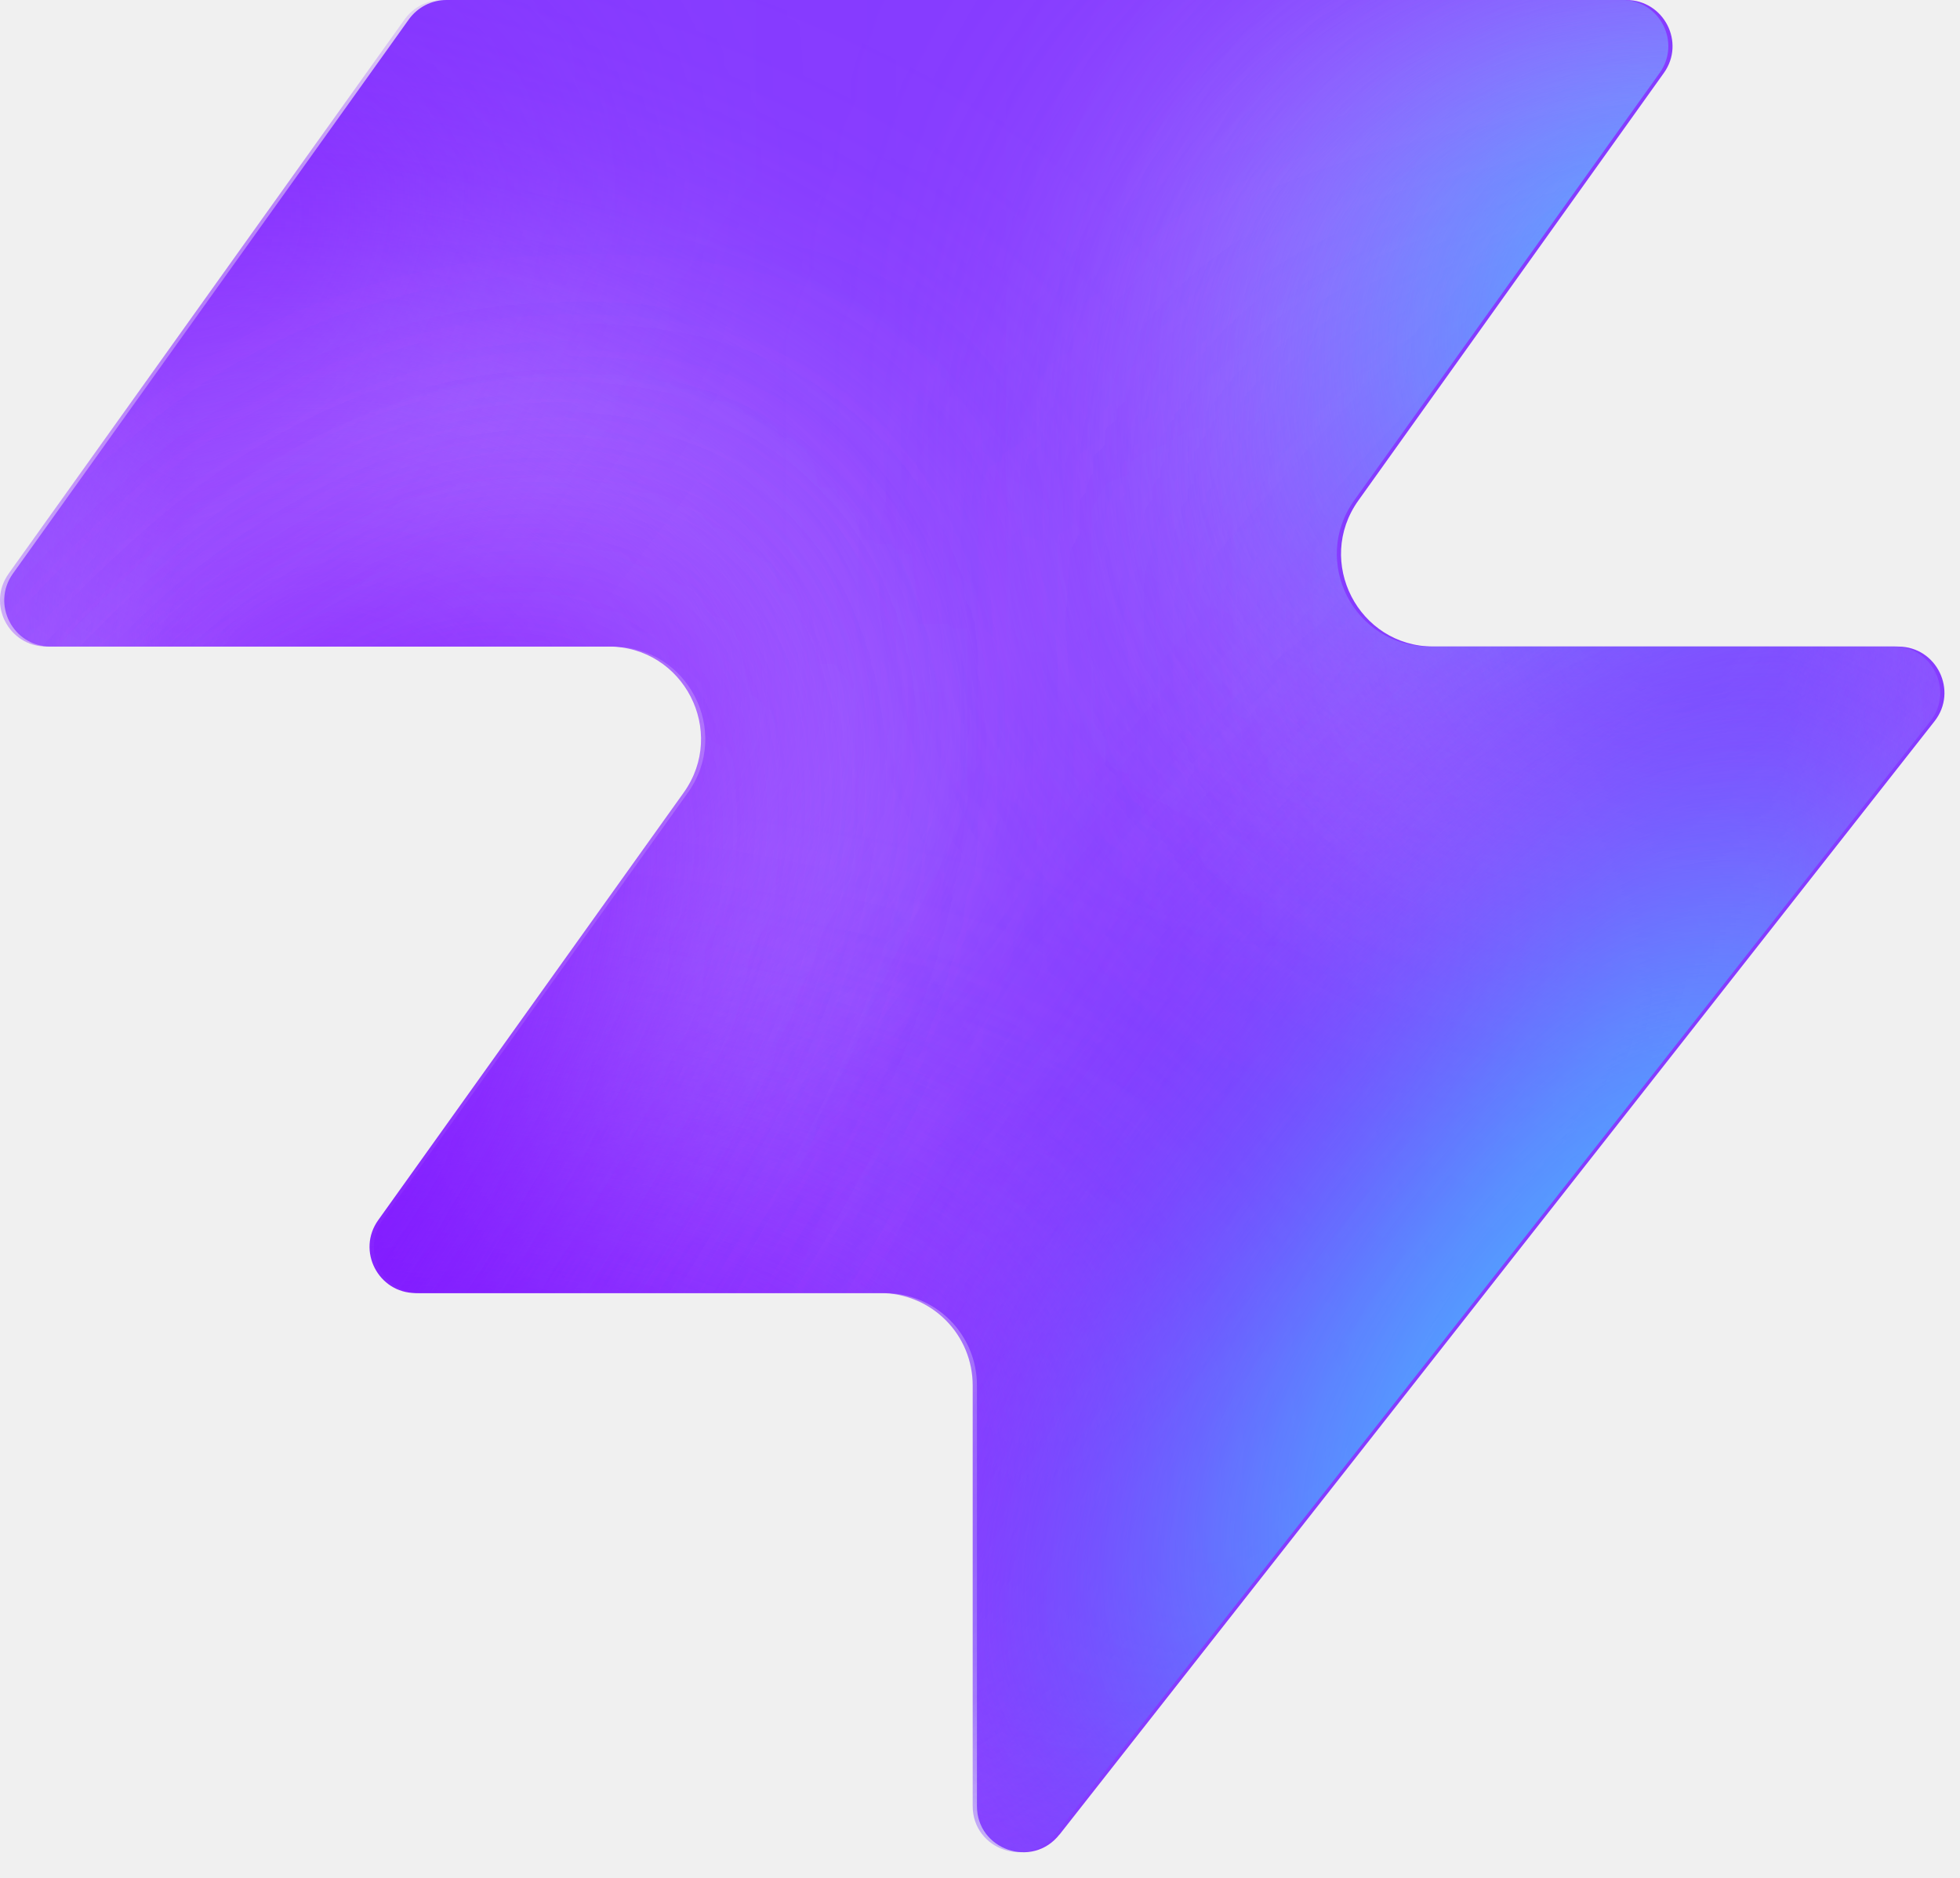
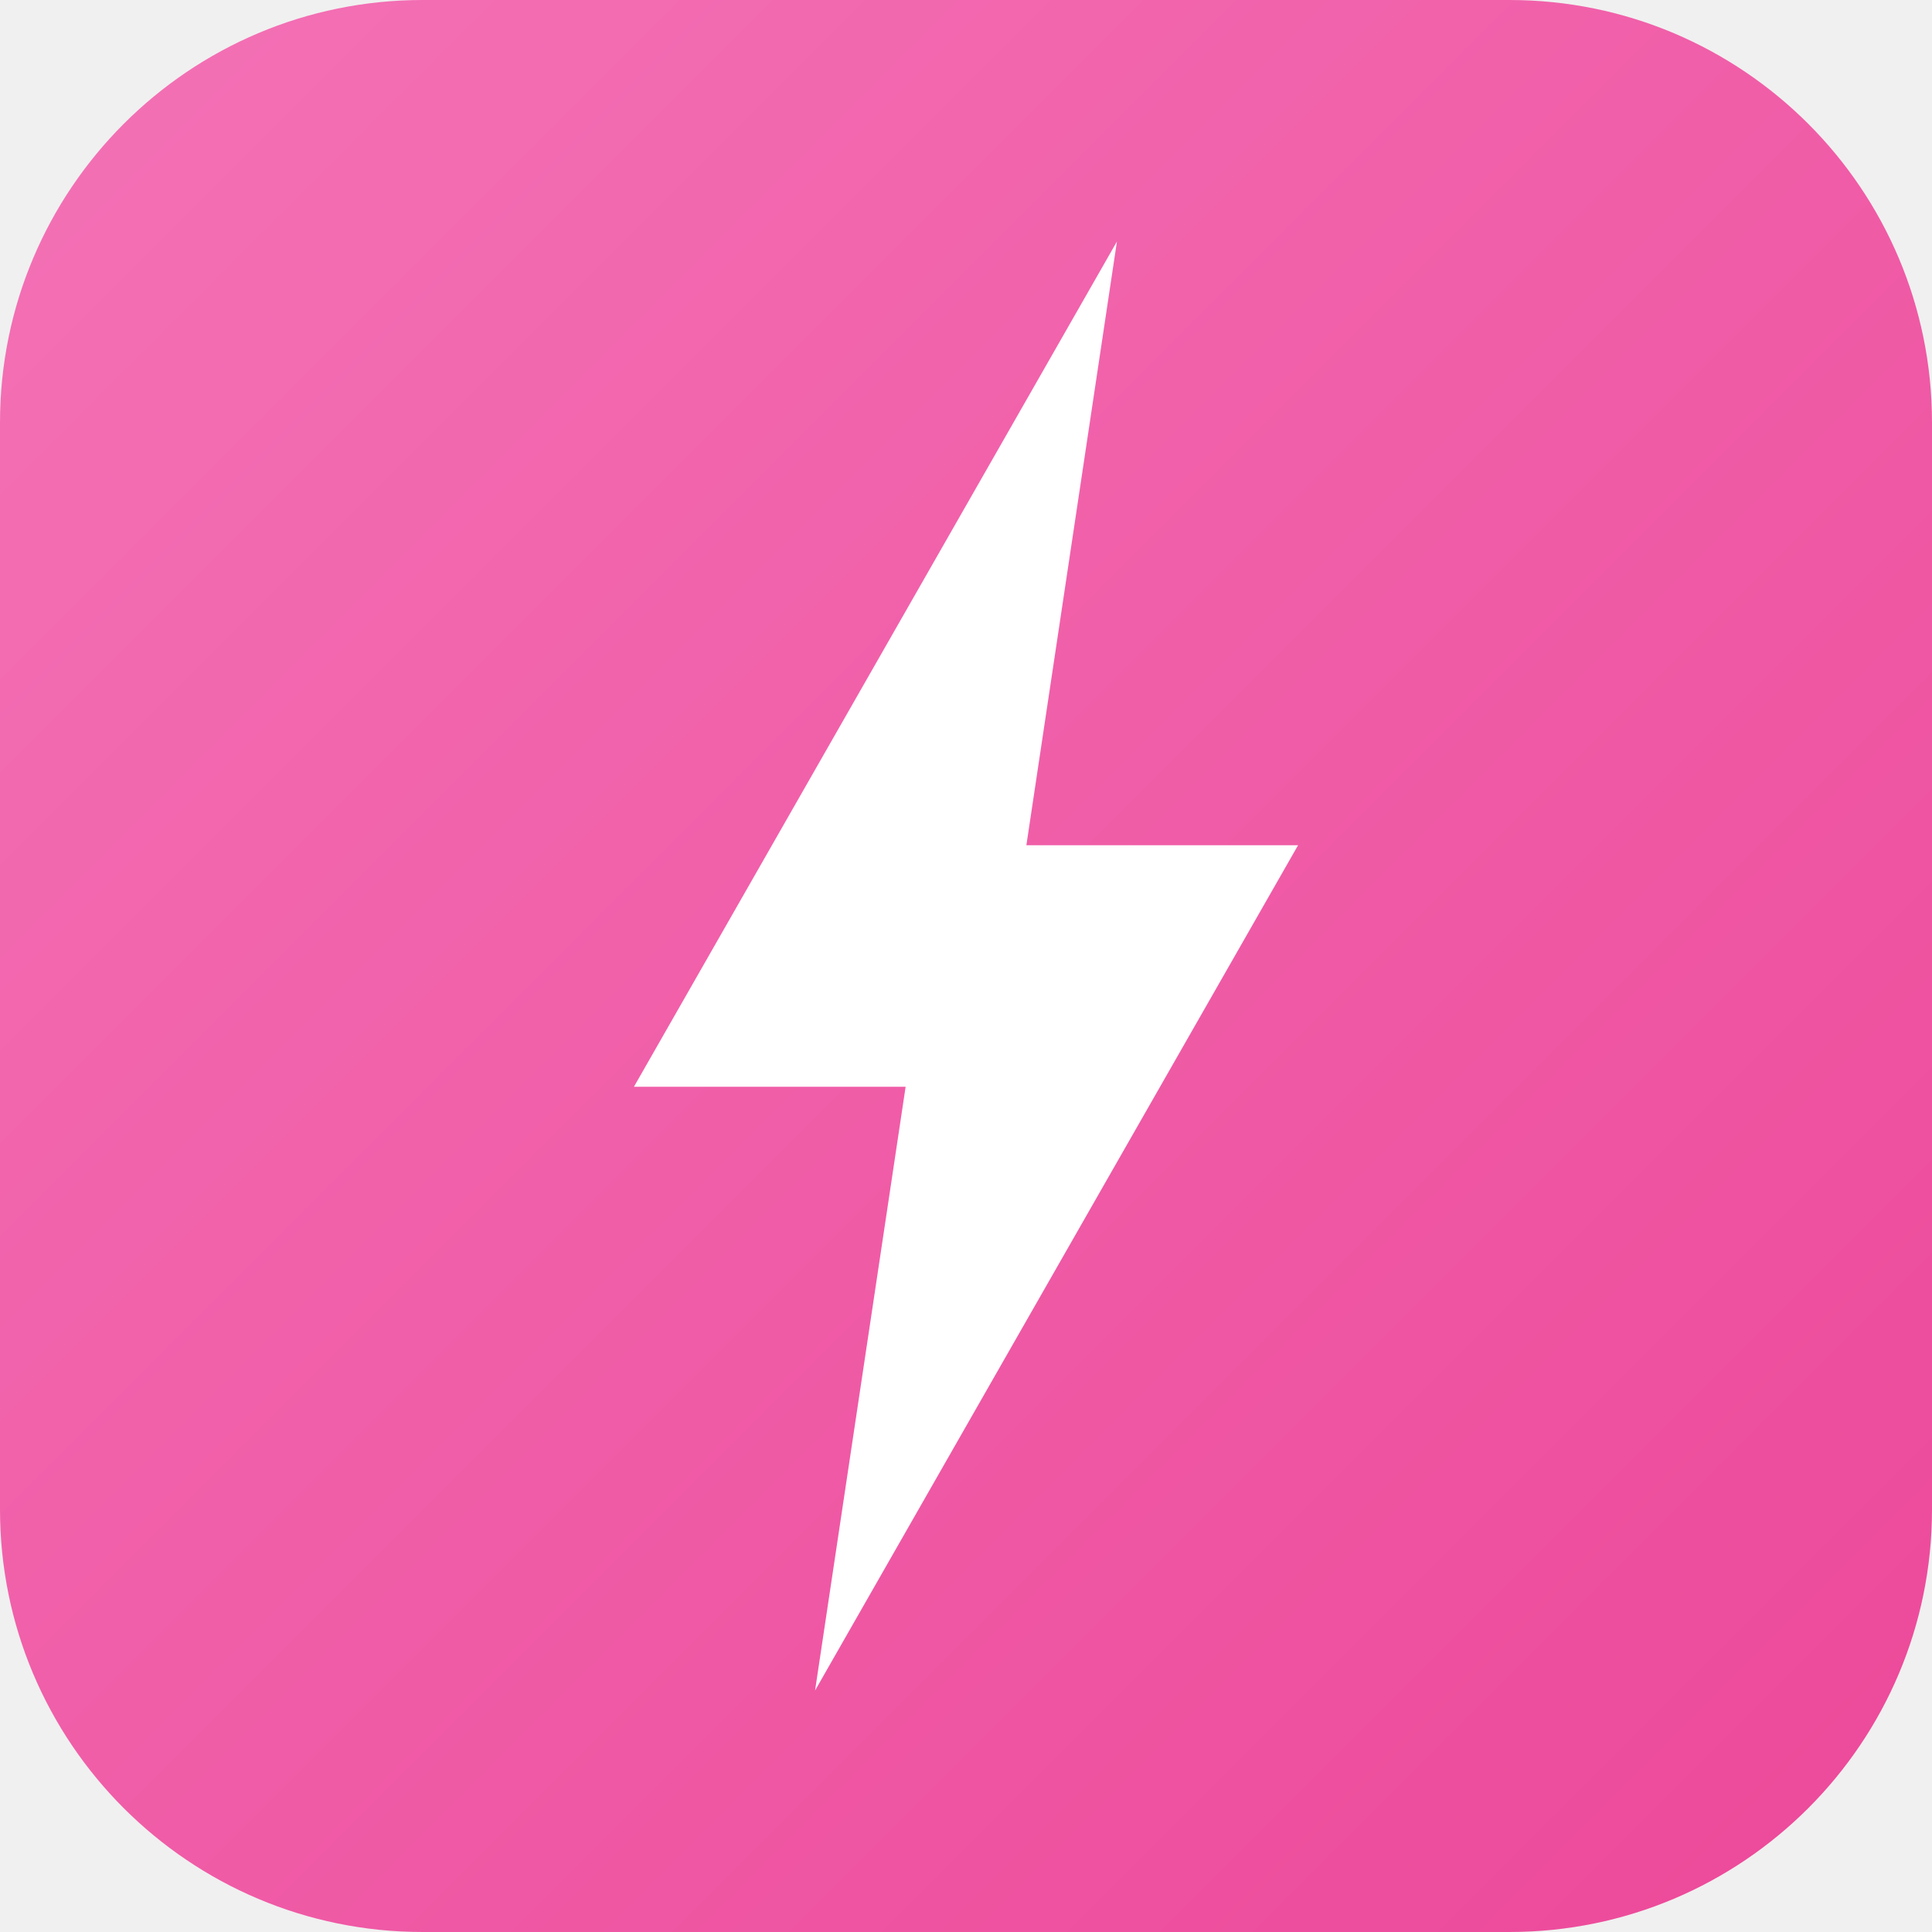
- <svg xmlns="http://www.w3.org/2000/svg" width="48" height="46" fill="none" viewBox="0 0 48 46">
-   <path fill="#863bff" d="M25.946 44.938c-.664.845-2.021.375-2.021-.698V33.937a2.26 2.26 0 0 0-2.262-2.262H10.287c-.92 0-1.456-1.04-.92-1.788l7.48-10.471c1.07-1.497 0-3.578-1.842-3.578H1.237c-.92 0-1.456-1.04-.92-1.788L10.013.474c.214-.297.556-.474.92-.474h28.894c.92 0 1.456 1.04.92 1.788l-7.48 10.471c-1.07 1.498 0 3.579 1.842 3.579h11.377c.943 0 1.473 1.088.89 1.83L25.947 44.94z" style="fill:#863bff;fill:color(display-p3 .525 .23 1);fill-opacity:1" />
-   <mask id="a" width="48" height="46" x="0" y="0" maskUnits="userSpaceOnUse" style="mask-type:alpha">
-     <path fill="#000" d="M25.842 44.938c-.664.844-2.021.375-2.021-.698V33.937a2.26 2.26 0 0 0-2.262-2.262H10.183c-.92 0-1.456-1.04-.92-1.788l7.48-10.471c1.07-1.498 0-3.579-1.842-3.579H1.133c-.92 0-1.456-1.04-.92-1.787L9.91.473c.214-.297.556-.474.92-.474h28.894c.92 0 1.456 1.04.92 1.788l-7.48 10.471c-1.07 1.498 0 3.578 1.842 3.578h11.377c.943 0 1.473 1.088.89 1.832L25.843 44.94z" style="fill:#000;fill-opacity:1" />
-   </mask>
-   <g mask="url(#a)">
-     <g filter="url(#b)">
-       <ellipse cx="5.508" cy="14.704" fill="#ede6ff" rx="5.508" ry="14.704" style="fill:#ede6ff;fill:color(display-p3 .927 .903 1);fill-opacity:1" transform="matrix(.00324 1 1 -.00324 -4.47 31.516)" />
-     </g>
-     <g filter="url(#c)">
-       <ellipse cx="10.399" cy="29.851" fill="#ede6ff" rx="10.399" ry="29.851" style="fill:#ede6ff;fill:color(display-p3 .927 .903 1);fill-opacity:1" transform="matrix(.00324 1 1 -.00324 -39.328 7.883)" />
-     </g>
-     <g filter="url(#d)">
-       <ellipse cx="5.508" cy="30.487" fill="#7e14ff" rx="5.508" ry="30.487" style="fill:#7e14ff;fill:color(display-p3 .492 .077 1);fill-opacity:1" transform="rotate(89.814 -25.913 -14.639)scale(1 -1)" />
-     </g>
-     <g filter="url(#e)">
-       <ellipse cx="5.508" cy="30.599" fill="#7e14ff" rx="5.508" ry="30.599" style="fill:#7e14ff;fill:color(display-p3 .492 .077 1);fill-opacity:1" transform="rotate(89.814 -32.644 -3.334)scale(1 -1)" />
-     </g>
-     <g filter="url(#f)">
-       <ellipse cx="5.508" cy="30.599" fill="#7e14ff" rx="5.508" ry="30.599" style="fill:#7e14ff;fill:color(display-p3 .492 .077 1);fill-opacity:1" transform="matrix(.00324 1 1 -.00324 -34.34 30.47)" />
-     </g>
-     <g filter="url(#g)">
-       <ellipse cx="14.072" cy="22.078" fill="#ede6ff" rx="14.072" ry="22.078" style="fill:#ede6ff;fill:color(display-p3 .927 .903 1);fill-opacity:1" transform="rotate(93.35 24.506 48.493)scale(-1 1)" />
-     </g>
-     <g filter="url(#h)">
-       <ellipse cx="3.47" cy="21.501" fill="#7e14ff" rx="3.47" ry="21.501" style="fill:#7e14ff;fill:color(display-p3 .492 .077 1);fill-opacity:1" transform="rotate(89.009 28.708 47.59)scale(-1 1)" />
-     </g>
-     <g filter="url(#i)">
-       <ellipse cx="3.47" cy="21.501" fill="#7e14ff" rx="3.47" ry="21.501" style="fill:#7e14ff;fill:color(display-p3 .492 .077 1);fill-opacity:1" transform="rotate(89.009 28.708 47.59)scale(-1 1)" />
-     </g>
-     <g filter="url(#j)">
-       <ellipse cx=".387" cy="8.972" fill="#7e14ff" rx="4.407" ry="29.108" style="fill:#7e14ff;fill:color(display-p3 .492 .077 1);fill-opacity:1" transform="rotate(39.51 .387 8.972)" />
-     </g>
-     <g filter="url(#k)">
-       <ellipse cx="47.523" cy="-6.092" fill="#7e14ff" rx="4.407" ry="29.108" style="fill:#7e14ff;fill:color(display-p3 .492 .077 1);fill-opacity:1" transform="rotate(37.892 47.523 -6.092)" />
-     </g>
-     <g filter="url(#l)">
-       <ellipse cx="41.412" cy="6.333" fill="#47bfff" rx="5.971" ry="9.665" style="fill:#47bfff;fill:color(display-p3 .28 .748 1);fill-opacity:1" transform="rotate(37.892 41.412 6.333)" />
-     </g>
-     <g filter="url(#m)">
-       <ellipse cx="-1.879" cy="38.332" fill="#7e14ff" rx="4.407" ry="29.108" style="fill:#7e14ff;fill:color(display-p3 .492 .077 1);fill-opacity:1" transform="rotate(37.892 -1.88 38.332)" />
-     </g>
-     <g filter="url(#n)">
-       <ellipse cx="-1.879" cy="38.332" fill="#7e14ff" rx="4.407" ry="29.108" style="fill:#7e14ff;fill:color(display-p3 .492 .077 1);fill-opacity:1" transform="rotate(37.892 -1.88 38.332)" />
-     </g>
-     <g filter="url(#o)">
-       <ellipse cx="35.651" cy="29.907" fill="#7e14ff" rx="4.407" ry="29.108" style="fill:#7e14ff;fill:color(display-p3 .492 .077 1);fill-opacity:1" transform="rotate(37.892 35.651 29.907)" />
-     </g>
-     <g filter="url(#p)">
-       <ellipse cx="38.418" cy="32.4" fill="#47bfff" rx="5.971" ry="15.297" style="fill:#47bfff;fill:color(display-p3 .28 .748 1);fill-opacity:1" transform="rotate(37.892 38.418 32.4)" />
-     </g>
-   </g>
+ <svg xmlns="http://www.w3.org/2000/svg" viewBox="0 0 512 512">
  <defs>
-     <filter id="b" width="60.045" height="41.654" x="-19.77" y="16.149" color-interpolation-filters="sRGB" filterUnits="userSpaceOnUse">
-       <feFlood flood-opacity="0" result="BackgroundImageFix" />
-       <feBlend in="SourceGraphic" in2="BackgroundImageFix" result="shape" />
-       <feGaussianBlur result="effect1_foregroundBlur_2002_17158" stdDeviation="7.659" />
-     </filter>
-     <filter id="c" width="90.34" height="51.437" x="-54.613" y="-7.533" color-interpolation-filters="sRGB" filterUnits="userSpaceOnUse">
-       <feFlood flood-opacity="0" result="BackgroundImageFix" />
-       <feBlend in="SourceGraphic" in2="BackgroundImageFix" result="shape" />
-       <feGaussianBlur result="effect1_foregroundBlur_2002_17158" stdDeviation="7.659" />
-     </filter>
-     <filter id="d" width="79.355" height="29.4" x="-49.64" y="2.03" color-interpolation-filters="sRGB" filterUnits="userSpaceOnUse">
-       <feFlood flood-opacity="0" result="BackgroundImageFix" />
-       <feBlend in="SourceGraphic" in2="BackgroundImageFix" result="shape" />
-       <feGaussianBlur result="effect1_foregroundBlur_2002_17158" stdDeviation="4.596" />
-     </filter>
-     <filter id="e" width="79.579" height="29.4" x="-45.045" y="20.029" color-interpolation-filters="sRGB" filterUnits="userSpaceOnUse">
-       <feFlood flood-opacity="0" result="BackgroundImageFix" />
-       <feBlend in="SourceGraphic" in2="BackgroundImageFix" result="shape" />
-       <feGaussianBlur result="effect1_foregroundBlur_2002_17158" stdDeviation="4.596" />
-     </filter>
-     <filter id="f" width="79.579" height="29.4" x="-43.513" y="21.178" color-interpolation-filters="sRGB" filterUnits="userSpaceOnUse">
-       <feFlood flood-opacity="0" result="BackgroundImageFix" />
-       <feBlend in="SourceGraphic" in2="BackgroundImageFix" result="shape" />
-       <feGaussianBlur result="effect1_foregroundBlur_2002_17158" stdDeviation="4.596" />
-     </filter>
-     <filter id="g" width="74.749" height="58.852" x="15.756" y="-17.901" color-interpolation-filters="sRGB" filterUnits="userSpaceOnUse">
-       <feFlood flood-opacity="0" result="BackgroundImageFix" />
-       <feBlend in="SourceGraphic" in2="BackgroundImageFix" result="shape" />
-       <feGaussianBlur result="effect1_foregroundBlur_2002_17158" stdDeviation="7.659" />
-     </filter>
-     <filter id="h" width="61.377" height="25.362" x="23.548" y="2.284" color-interpolation-filters="sRGB" filterUnits="userSpaceOnUse">
-       <feFlood flood-opacity="0" result="BackgroundImageFix" />
-       <feBlend in="SourceGraphic" in2="BackgroundImageFix" result="shape" />
-       <feGaussianBlur result="effect1_foregroundBlur_2002_17158" stdDeviation="4.596" />
-     </filter>
-     <filter id="i" width="61.377" height="25.362" x="23.548" y="2.284" color-interpolation-filters="sRGB" filterUnits="userSpaceOnUse">
-       <feFlood flood-opacity="0" result="BackgroundImageFix" />
-       <feBlend in="SourceGraphic" in2="BackgroundImageFix" result="shape" />
-       <feGaussianBlur result="effect1_foregroundBlur_2002_17158" stdDeviation="4.596" />
-     </filter>
-     <filter id="j" width="56.045" height="63.649" x="-27.636" y="-22.853" color-interpolation-filters="sRGB" filterUnits="userSpaceOnUse">
-       <feFlood flood-opacity="0" result="BackgroundImageFix" />
-       <feBlend in="SourceGraphic" in2="BackgroundImageFix" result="shape" />
-       <feGaussianBlur result="effect1_foregroundBlur_2002_17158" stdDeviation="4.596" />
-     </filter>
-     <filter id="k" width="54.814" height="64.646" x="20.116" y="-38.415" color-interpolation-filters="sRGB" filterUnits="userSpaceOnUse">
-       <feFlood flood-opacity="0" result="BackgroundImageFix" />
-       <feBlend in="SourceGraphic" in2="BackgroundImageFix" result="shape" />
-       <feGaussianBlur result="effect1_foregroundBlur_2002_17158" stdDeviation="4.596" />
-     </filter>
-     <filter id="l" width="33.541" height="35.313" x="24.641" y="-11.323" color-interpolation-filters="sRGB" filterUnits="userSpaceOnUse">
-       <feFlood flood-opacity="0" result="BackgroundImageFix" />
-       <feBlend in="SourceGraphic" in2="BackgroundImageFix" result="shape" />
-       <feGaussianBlur result="effect1_foregroundBlur_2002_17158" stdDeviation="4.596" />
-     </filter>
-     <filter id="m" width="54.814" height="64.646" x="-29.286" y="6.009" color-interpolation-filters="sRGB" filterUnits="userSpaceOnUse">
-       <feFlood flood-opacity="0" result="BackgroundImageFix" />
-       <feBlend in="SourceGraphic" in2="BackgroundImageFix" result="shape" />
-       <feGaussianBlur result="effect1_foregroundBlur_2002_17158" stdDeviation="4.596" />
-     </filter>
-     <filter id="n" width="54.814" height="64.646" x="-29.286" y="6.009" color-interpolation-filters="sRGB" filterUnits="userSpaceOnUse">
-       <feFlood flood-opacity="0" result="BackgroundImageFix" />
-       <feBlend in="SourceGraphic" in2="BackgroundImageFix" result="shape" />
-       <feGaussianBlur result="effect1_foregroundBlur_2002_17158" stdDeviation="4.596" />
-     </filter>
-     <filter id="o" width="54.814" height="64.646" x="8.244" y="-2.416" color-interpolation-filters="sRGB" filterUnits="userSpaceOnUse">
-       <feFlood flood-opacity="0" result="BackgroundImageFix" />
-       <feBlend in="SourceGraphic" in2="BackgroundImageFix" result="shape" />
-       <feGaussianBlur result="effect1_foregroundBlur_2002_17158" stdDeviation="4.596" />
-     </filter>
-     <filter id="p" width="39.409" height="43.623" x="18.713" y="10.588" color-interpolation-filters="sRGB" filterUnits="userSpaceOnUse">
-       <feFlood flood-opacity="0" result="BackgroundImageFix" />
-       <feBlend in="SourceGraphic" in2="BackgroundImageFix" result="shape" />
-       <feGaussianBlur result="effect1_foregroundBlur_2002_17158" stdDeviation="4.596" />
-     </filter>
+     <linearGradient id="bg" x1="0" y1="0" x2="1" y2="1">
+       <stop offset="0" stop-color="#F472B6" />
+       <stop offset="1" stop-color="#EC4899" />
+     </linearGradient>
  </defs>
+   <rect width="512" height="512" rx="112" fill="url(#bg)" />
+   <path d="M296 64 L168 288 h72 l-24 160 128-224 h-72 z" fill="#FFFFFF" />
</svg>
